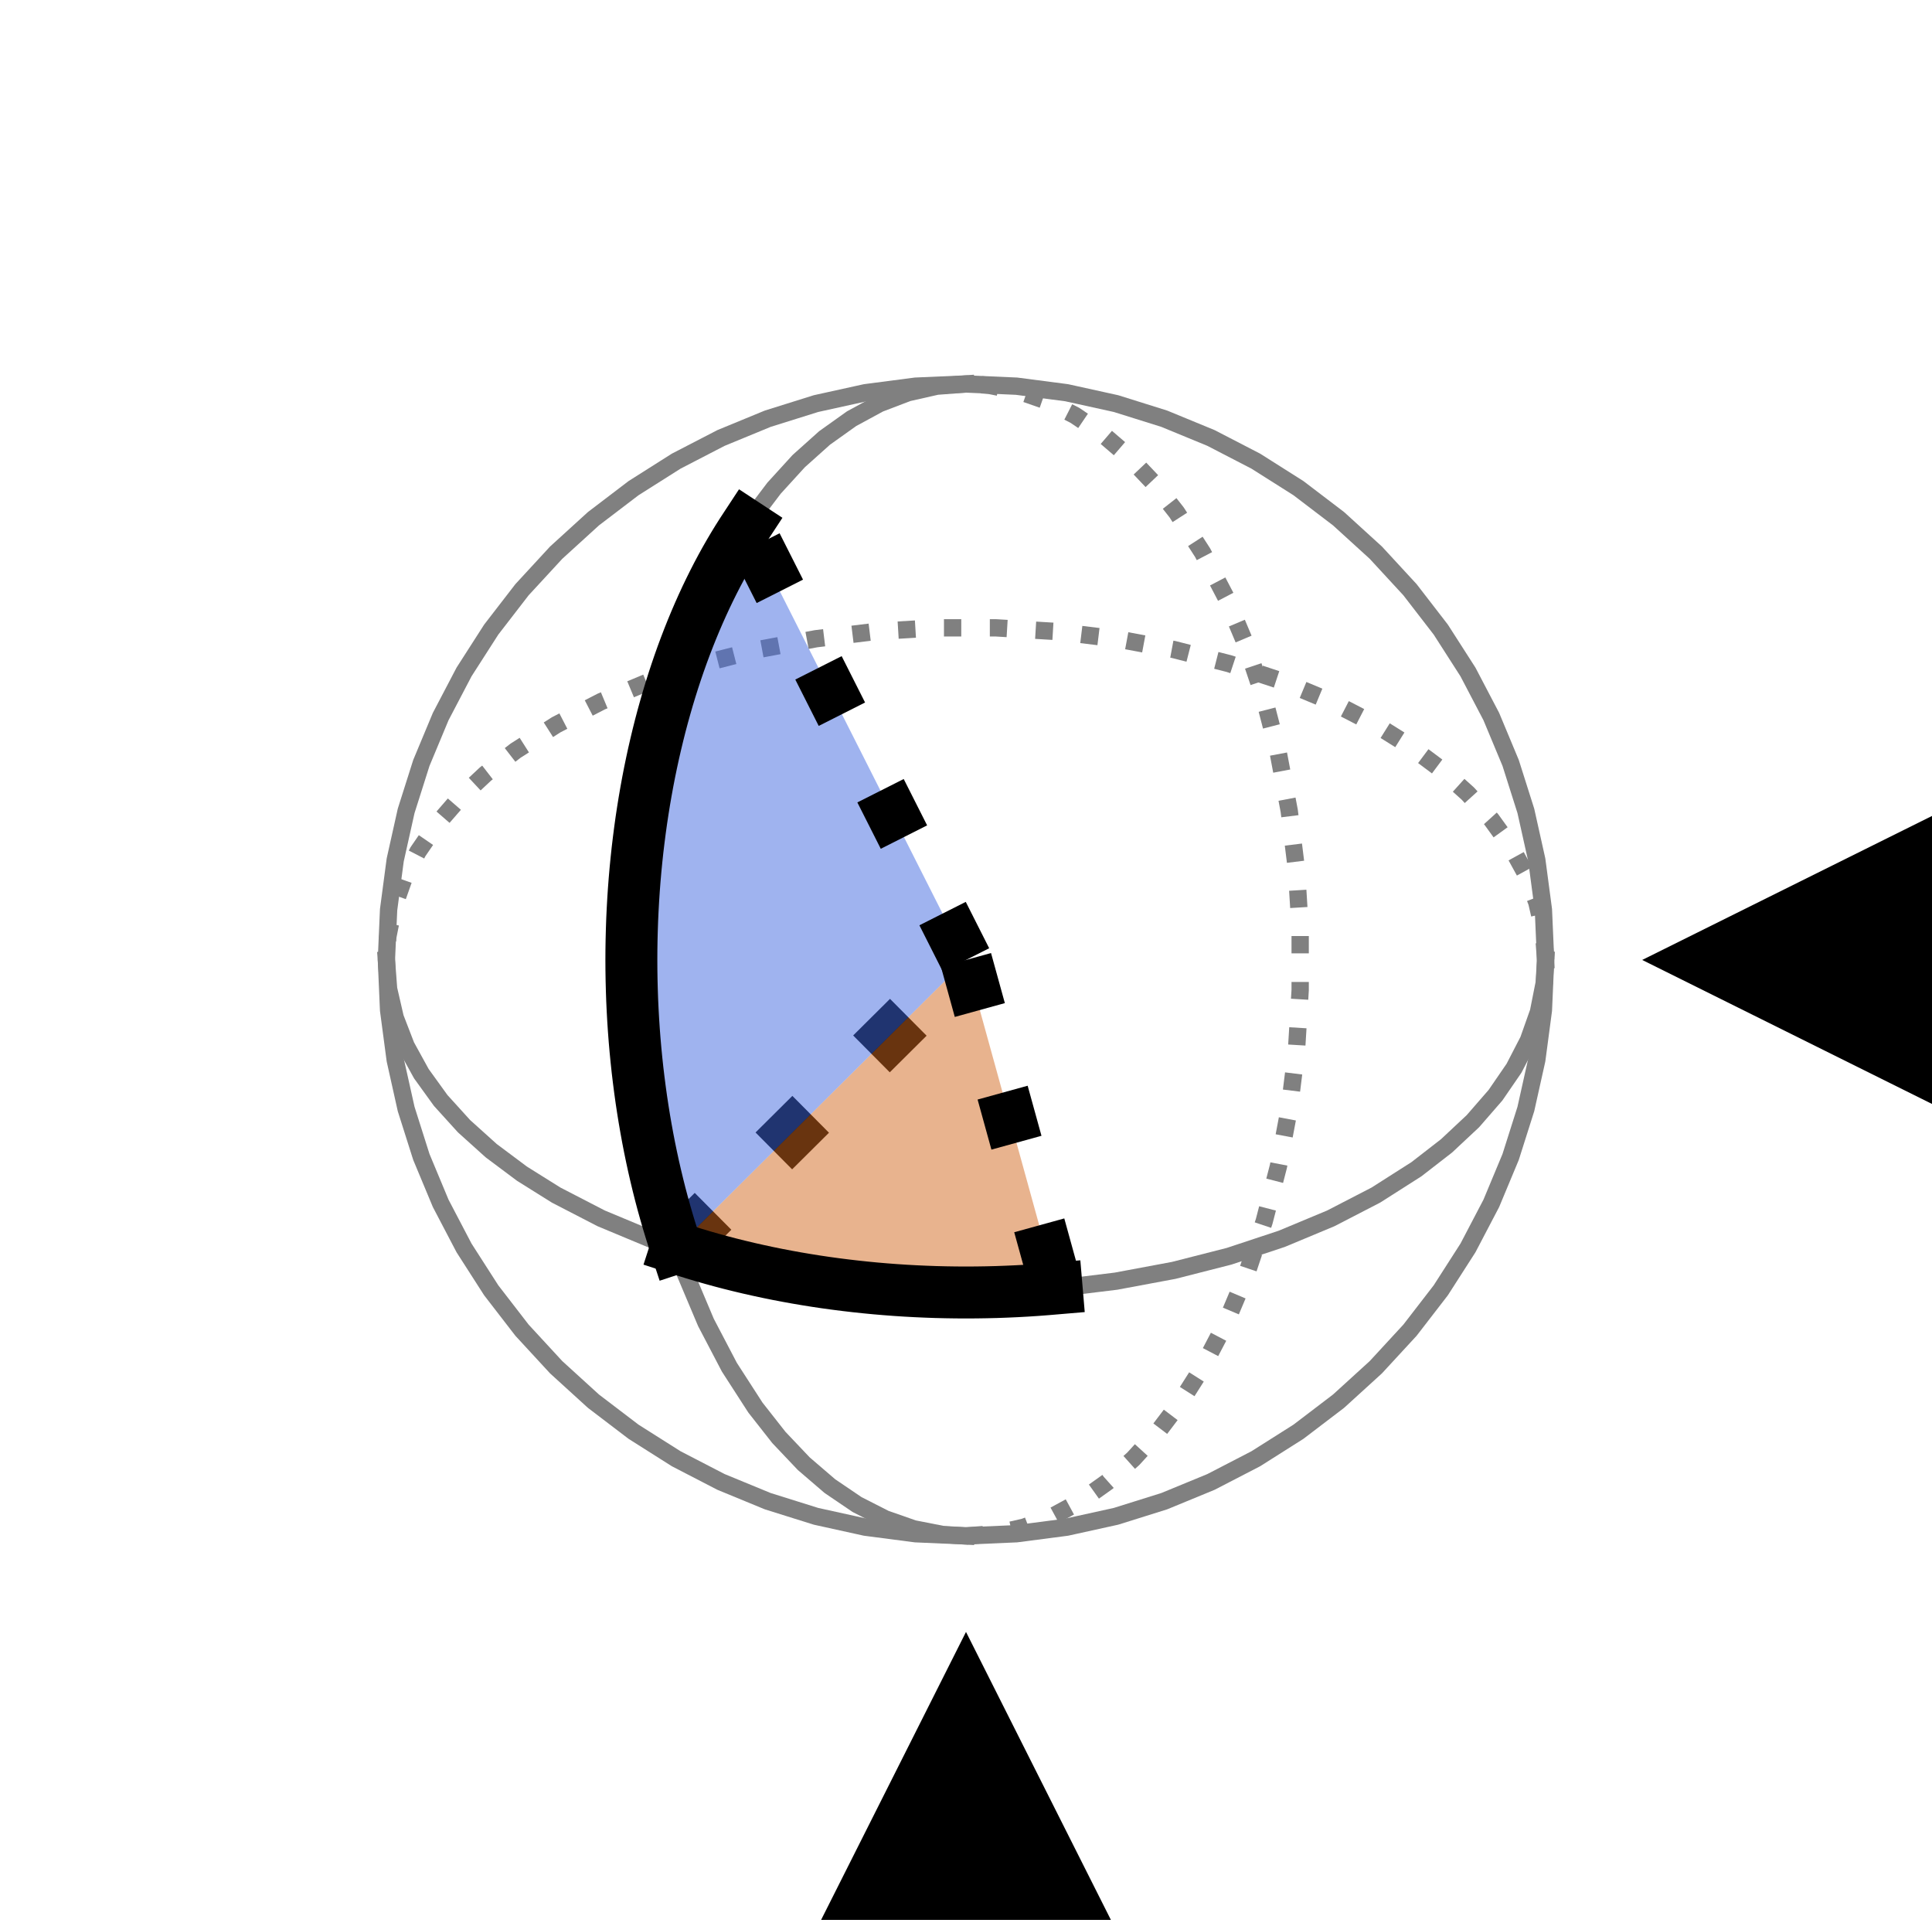
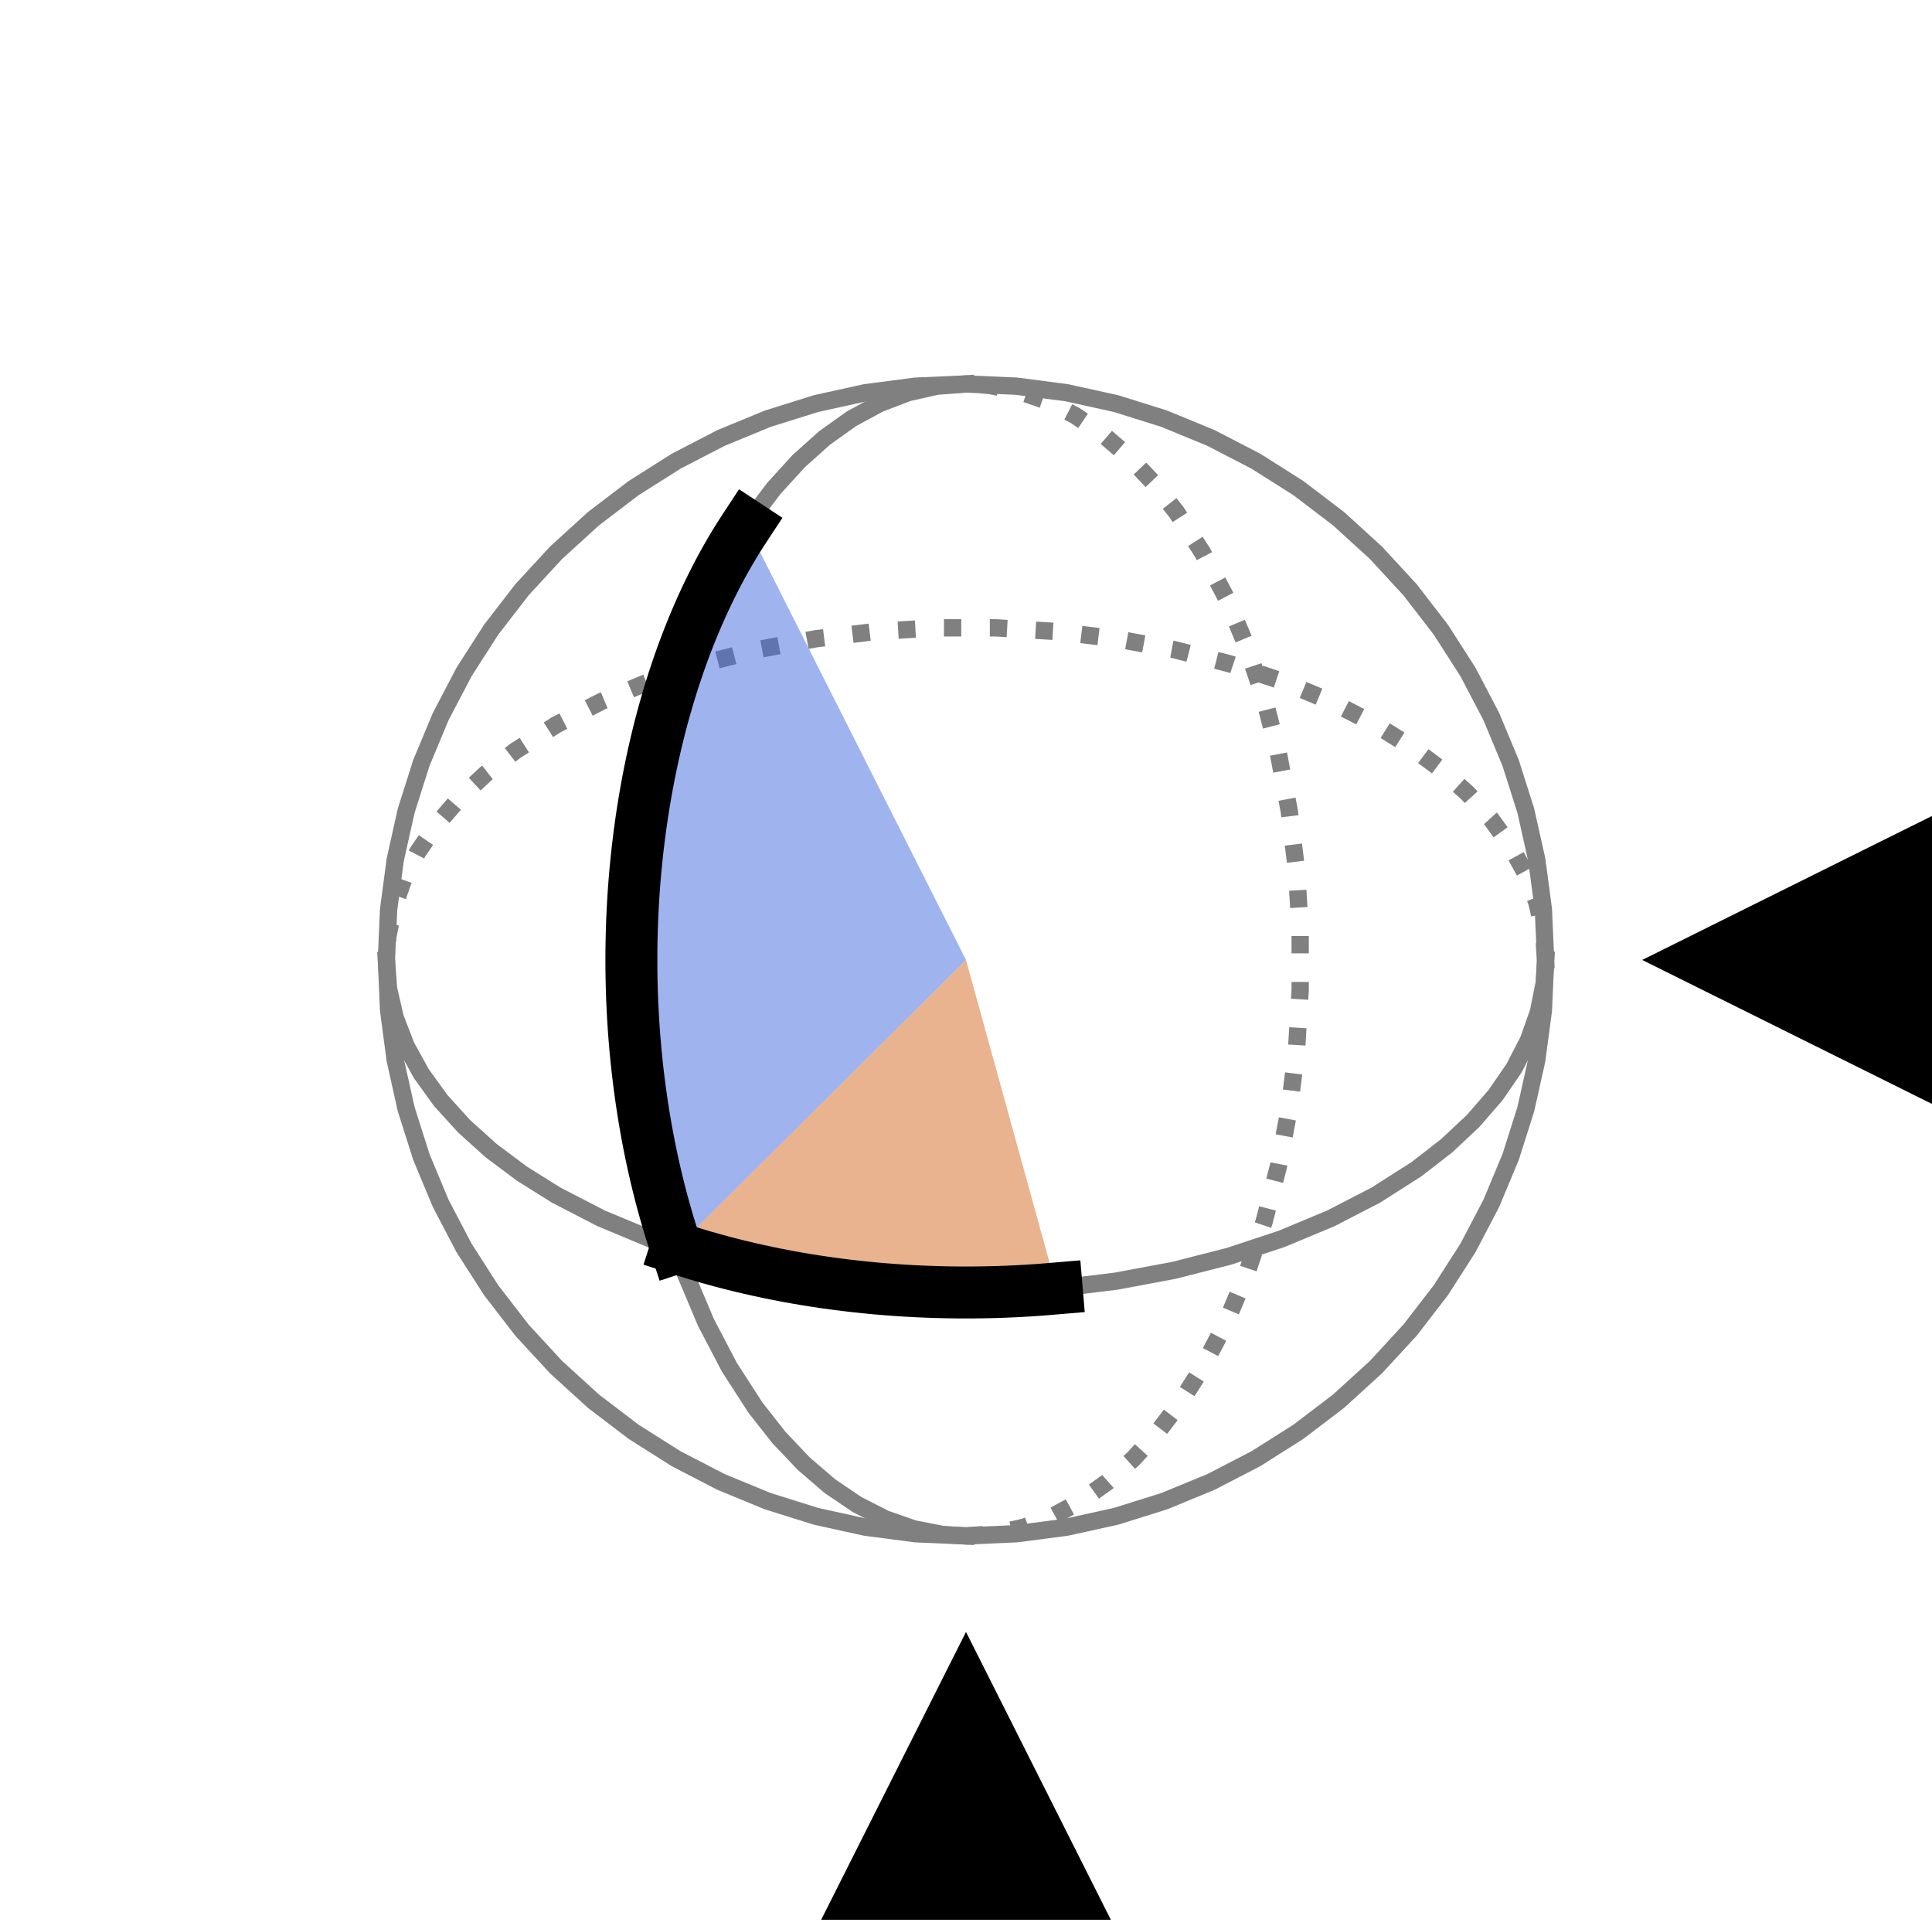
<svg xmlns="http://www.w3.org/2000/svg" xmlns:xlink="http://www.w3.org/1999/xlink" height="110.88pt" version="1.1" viewBox="0 0 111.6 110.88" width="111.6pt">
  <defs>
    <style type="text/css">
            *{stroke-linecap:butt;stroke-linejoin:round;}
        </style>
  </defs>
  <g id="figure_1">
    <g id="patch_1">
      <path d="M 0 110.88 L 111.6 110.88 L 111.6 0 L 0 0 z" style="fill:none;" />
    </g>
    <g id="axes_1">
      <g id="line2d_1">
-         <path clip-path="url(#pb57c831c36)" d="M 89.28 55.44 L 89.153 53.766 L 88.771 52.105 L 88.139 50.469 L 87.261 48.872 L 86.143 47.324 L 84.795 45.838 L 83.225 44.424 L 81.447 43.095 L 79.474 41.86 L 76.87 40.515 L 74.035 39.333 L 71 38.328 L 67.798 37.511 L 64.465 36.889 L 61.037 36.471 L 57.552 36.261 L 54.048 36.261 L 50.563 36.471 L 47.135 36.889 L 43.802 37.511 L 40.6 38.328 L 37.565 39.333 L 34.73 40.515 L 32.126 41.86 L 29.781 43.354 L 28.044 44.701 L 26.518 46.129 L 25.214 47.629 L 24.144 49.187 L 23.314 50.794 L 22.732 52.436 L 22.402 54.1 L 22.325 55.105 L 22.325 55.105 " style="fill:none;stroke:#808080;stroke-dasharray:1,1.65;stroke-dashoffset:0;" />
+         <path clip-path="url(#p6cd08ad2e0)" d="M 89.28 55.44 L 89.153 53.766 L 88.771 52.105 L 88.139 50.469 L 87.261 48.872 L 86.143 47.324 L 84.795 45.838 L 83.225 44.424 L 81.447 43.095 L 79.474 41.86 L 76.87 40.515 L 74.035 39.333 L 71 38.328 L 67.798 37.511 L 64.465 36.889 L 61.037 36.471 L 57.552 36.261 L 54.048 36.261 L 50.563 36.471 L 47.135 36.889 L 43.802 37.511 L 40.6 38.328 L 37.565 39.333 L 34.73 40.515 L 32.126 41.86 L 29.781 43.354 L 28.044 44.701 L 26.518 46.129 L 25.214 47.629 L 24.144 49.187 L 23.314 50.794 L 22.732 52.436 L 22.402 54.1 L 22.325 55.105 L 22.325 55.105 " style="fill:none;stroke:#808080;stroke-dasharray:1,1.65;stroke-dashoffset:0;" />
      </g>
      <g id="line2d_2">
-         <path clip-path="url(#pb57c831c36)" d="M 22.32 55.44 L 22.447 57.114 L 22.829 58.775 L 23.461 60.411 L 24.339 62.008 L 25.457 63.556 L 26.805 65.042 L 28.375 66.456 L 30.153 67.785 L 32.126 69.02 L 34.73 70.365 L 37.565 71.547 L 40.6 72.552 L 43.802 73.369 L 47.135 73.991 L 50.563 74.409 L 54.048 74.619 L 57.552 74.619 L 61.037 74.409 L 64.465 73.991 L 67.798 73.369 L 71 72.552 L 74.035 71.547 L 76.87 70.365 L 79.474 69.02 L 81.819 67.526 L 83.556 66.179 L 85.082 64.751 L 86.386 63.251 L 87.456 61.693 L 88.286 60.086 L 88.868 58.444 L 89.198 56.78 L 89.28 55.44 L 89.28 55.44 " style="fill:none;stroke:#808080;stroke-linecap:square;" />
+         <path clip-path="url(#p6cd08ad2e0)" d="M 22.32 55.44 L 22.447 57.114 L 22.829 58.775 L 23.461 60.411 L 24.339 62.008 L 25.457 63.556 L 26.805 65.042 L 28.375 66.456 L 30.153 67.785 L 32.126 69.02 L 34.73 70.365 L 37.565 71.547 L 40.6 72.552 L 43.802 73.369 L 47.135 73.991 L 50.563 74.409 L 54.048 74.619 L 57.552 74.619 L 61.037 74.409 L 64.465 73.991 L 67.798 73.369 L 71 72.552 L 74.035 71.547 L 76.87 70.365 L 79.474 69.02 L 81.819 67.526 L 83.556 66.179 L 85.082 64.751 L 86.386 63.251 L 87.456 61.693 L 88.286 60.086 L 88.868 58.444 L 89.198 56.78 L 89.28 55.44 L 89.28 55.44 " style="fill:none;stroke:#808080;stroke-linecap:square;" />
      </g>
      <g id="line2d_3">
-         <path clip-path="url(#pb57c831c36)" d="M 55.8 88.704 L 57.485 88.577 L 59.157 88.199 L 60.803 87.571 L 62.411 86.698 L 63.969 85.587 L 65.465 84.247 L 66.887 82.688 L 68.225 80.922 L 69.468 78.961 L 70.822 76.374 L 72.011 73.557 L 73.023 70.542 L 73.846 67.361 L 74.471 64.049 L 74.892 60.644 L 75.103 57.181 L 75.103 53.699 L 74.892 50.236 L 74.471 46.831 L 73.846 43.519 L 73.023 40.338 L 72.011 37.323 L 70.822 34.506 L 69.468 31.919 L 67.965 29.589 L 66.609 27.863 L 65.171 26.347 L 63.662 25.052 L 62.093 23.988 L 60.476 23.164 L 58.824 22.586 L 57.148 22.257 L 56.137 22.181 L 56.137 22.181 " style="fill:none;stroke:#808080;stroke-dasharray:1,1.65;stroke-dashoffset:0;" />
+         <path clip-path="url(#p6cd08ad2e0)" d="M 55.8 88.704 L 57.485 88.577 L 59.157 88.199 L 60.803 87.571 L 62.411 86.698 L 63.969 85.587 L 65.465 84.247 L 66.887 82.688 L 68.225 80.922 L 69.468 78.961 L 70.822 76.374 L 72.011 73.557 L 73.023 70.542 L 73.846 67.361 L 74.471 64.049 L 74.892 60.644 L 75.103 57.181 L 75.103 53.699 L 74.892 50.236 L 74.471 46.831 L 73.846 43.519 L 73.023 40.338 L 72.011 37.323 L 70.822 34.506 L 69.468 31.919 L 67.965 29.589 L 66.609 27.863 L 65.171 26.347 L 63.662 25.052 L 62.093 23.988 L 60.476 23.164 L 58.824 22.586 L 57.148 22.257 L 56.137 22.181 L 56.137 22.181 " style="fill:none;stroke:#808080;stroke-dasharray:1,1.65;stroke-dashoffset:0;" />
      </g>
      <g id="line2d_4">
-         <path clip-path="url(#pb57c831c36)" d="M 55.8 22.176 L 54.115 22.303 L 52.443 22.681 L 50.797 23.309 L 49.189 24.182 L 47.631 25.293 L 46.135 26.633 L 44.713 28.192 L 43.375 29.958 L 42.132 31.919 L 40.778 34.506 L 39.589 37.323 L 38.577 40.338 L 37.754 43.519 L 37.129 46.831 L 36.708 50.236 L 36.497 53.699 L 36.497 57.181 L 36.708 60.644 L 37.129 64.049 L 37.754 67.361 L 38.577 70.542 L 39.589 73.557 L 40.778 76.374 L 42.132 78.961 L 43.635 81.291 L 44.991 83.017 L 46.429 84.533 L 47.938 85.828 L 49.507 86.892 L 51.124 87.716 L 52.776 88.294 L 54.452 88.623 L 55.8 88.704 L 55.8 88.704 " style="fill:none;stroke:#808080;stroke-linecap:square;" />
+         <path clip-path="url(#p6cd08ad2e0)" d="M 55.8 22.176 L 54.115 22.303 L 52.443 22.681 L 50.797 23.309 L 49.189 24.182 L 47.631 25.293 L 46.135 26.633 L 44.713 28.192 L 43.375 29.958 L 42.132 31.919 L 40.778 34.506 L 39.589 37.323 L 38.577 40.338 L 37.754 43.519 L 37.129 46.831 L 36.708 50.236 L 36.497 53.699 L 36.497 57.181 L 36.708 60.644 L 37.129 64.049 L 37.754 67.361 L 38.577 70.542 L 39.589 73.557 L 40.778 76.374 L 42.132 78.961 L 43.635 81.291 L 44.991 83.017 L 46.429 84.533 L 47.938 85.828 L 49.507 86.892 L 51.124 87.716 L 52.776 88.294 L 54.452 88.623 L 55.8 88.704 L 55.8 88.704 " style="fill:none;stroke:#808080;stroke-linecap:square;" />
      </g>
      <g id="line2d_5">
-         <path clip-path="url(#pb57c831c36)" d="M 89.28 55.44 L 89.153 52.541 L 88.771 49.664 L 88.139 46.831 L 87.261 44.063 L 86.143 41.382 L 84.795 38.808 L 83.225 36.361 L 81.447 34.058 L 79.474 31.919 L 77.321 29.958 L 75.003 28.192 L 72.54 26.633 L 69.949 25.293 L 67.251 24.182 L 64.465 23.309 L 61.614 22.681 L 58.718 22.303 L 55.8 22.176 L 52.882 22.303 L 49.986 22.681 L 47.135 23.309 L 44.349 24.182 L 41.651 25.293 L 39.06 26.633 L 36.597 28.192 L 34.279 29.958 L 32.126 31.919 L 30.153 34.058 L 28.375 36.361 L 26.805 38.808 L 25.457 41.382 L 24.339 44.063 L 23.461 46.831 L 22.829 49.664 L 22.447 52.541 L 22.32 55.44 L 22.447 58.339 L 22.829 61.216 L 23.461 64.049 L 24.339 66.817 L 25.457 69.498 L 26.805 72.072 L 28.375 74.519 L 30.153 76.822 L 32.126 78.961 L 34.279 80.922 L 36.597 82.688 L 39.06 84.247 L 41.651 85.587 L 44.349 86.698 L 47.135 87.571 L 49.986 88.199 L 52.882 88.577 L 55.8 88.704 L 58.718 88.577 L 61.614 88.199 L 64.465 87.571 L 67.251 86.698 L 69.949 85.587 L 72.54 84.247 L 75.003 82.688 L 77.321 80.922 L 79.474 78.961 L 81.447 76.822 L 83.225 74.519 L 84.795 72.072 L 86.143 69.498 L 87.261 66.817 L 88.139 64.049 L 88.771 61.216 L 89.153 58.339 L 89.28 55.44 L 89.28 55.44 " style="fill:none;stroke:#808080;stroke-linecap:square;" />
+         <path clip-path="url(#p6cd08ad2e0)" d="M 89.28 55.44 L 89.153 52.541 L 88.771 49.664 L 88.139 46.831 L 87.261 44.063 L 86.143 41.382 L 84.795 38.808 L 83.225 36.361 L 81.447 34.058 L 79.474 31.919 L 77.321 29.958 L 75.003 28.192 L 72.54 26.633 L 69.949 25.293 L 67.251 24.182 L 64.465 23.309 L 61.614 22.681 L 58.718 22.303 L 55.8 22.176 L 52.882 22.303 L 49.986 22.681 L 47.135 23.309 L 44.349 24.182 L 41.651 25.293 L 39.06 26.633 L 36.597 28.192 L 34.279 29.958 L 32.126 31.919 L 30.153 34.058 L 28.375 36.361 L 26.805 38.808 L 25.457 41.382 L 24.339 44.063 L 23.461 46.831 L 22.829 49.664 L 22.447 52.541 L 22.32 55.44 L 22.447 58.339 L 22.829 61.216 L 23.461 64.049 L 24.339 66.817 L 25.457 69.498 L 26.805 72.072 L 28.375 74.519 L 30.153 76.822 L 32.126 78.961 L 34.279 80.922 L 36.597 82.688 L 39.06 84.247 L 41.651 85.587 L 44.349 86.698 L 47.135 87.571 L 49.986 88.199 L 52.882 88.577 L 55.8 88.704 L 58.718 88.577 L 61.614 88.199 L 64.465 87.571 L 67.251 86.698 L 69.949 85.587 L 72.54 84.247 L 75.003 82.688 L 77.321 80.922 L 79.474 78.961 L 81.447 76.822 L 83.225 74.519 L 84.795 72.072 L 86.143 69.498 L 87.261 66.817 L 88.139 64.049 L 88.771 61.216 L 89.153 58.339 L 89.28 55.44 L 89.28 55.44 " style="fill:none;stroke:#808080;stroke-linecap:square;" />
+       </g>
+       <g id="PolyCollection_1">
+         <path clip-path="url(#p6cd08ad2e0)" d="M 39.06 72.072 L 39.06 72.072 L 39.569 72.237 L 40.082 72.397 L 40.6 72.552 L 41.123 72.701 L 41.651 72.846 L 42.182 72.985 L 42.718 73.118 L 43.258 73.247 L 43.802 73.369 L 44.349 73.487 L 44.9 73.599 L 45.454 73.705 L 46.011 73.806 L 46.572 73.901 L 47.135 73.991 L 47.7 74.075 L 48.269 74.153 L 48.839 74.225 L 49.412 74.292 L 49.986 74.353 L 50.563 74.409 L 51.14 74.458 L 51.72 74.502 L 52.3 74.54 L 52.882 74.572 L 53.465 74.598 L 54.048 74.619 L 54.632 74.633 L 55.216 74.642 L 55.8 74.645 L 56.384 74.642 L 56.968 74.633 L 57.552 74.619 L 58.135 74.598 L 58.718 74.572 L 59.3 74.54 L 59.88 74.502 L 60.46 74.458 L 61.037 74.409 L 61.037 74.409 L 61.037 74.409 L 60.46 72.315 L 59.88 70.217 L 59.3 68.115 L 58.718 66.008 L 58.135 63.898 L 57.552 61.786 L 56.968 59.672 L 56.384 57.556 L 55.8 55.44 L 55.216 56.021 L 54.632 56.601 L 54.048 57.181 L 53.465 57.76 L 52.882 58.339 L 52.3 58.917 L 51.72 59.494 L 51.14 60.069 L 50.563 60.644 L 49.986 61.216 L 49.412 61.787 L 48.839 62.356 L 48.269 62.923 L 47.7 63.487 L 47.135 64.049 L 46.572 64.609 L 46.011 65.165 L 45.454 65.719 L 44.9 66.27 L 44.349 66.817 L 43.802 67.361 L 43.258 67.901 L 42.718 68.437 L 42.182 68.97 L 41.651 69.498 L 41.123 70.022 L 40.6 70.542 L 40.082 71.057 L 39.569 71.567 L 39.06 72.072 z" style="fill:#d2691e;fill-opacity:0.5;" />
+       </g>
+       <g id="PolyCollection_2">
+         <path clip-path="url(#p6cd08ad2e0)" d="M 39.06 72.072 L 39.06 72.072 L 38.894 71.567 L 38.733 71.057 L 38.577 70.542 L 38.427 70.022 L 38.281 69.498 L 38.141 68.97 L 38.007 68.437 L 37.878 67.901 L 37.754 67.361 L 37.636 66.817 L 37.523 66.27 L 37.416 65.719 L 37.315 65.165 L 37.219 64.609 L 37.129 64.049 L 37.044 63.487 L 36.966 62.923 L 36.893 62.356 L 36.825 61.787 L 36.764 61.216 L 36.708 60.644 L 36.658 60.069 L 36.614 59.494 L 36.576 58.917 L 36.544 58.339 L 36.517 57.76 L 36.497 57.181 L 36.482 56.601 L 36.473 56.021 L 36.47 55.44 L 36.473 54.859 L 36.482 54.279 L 36.497 53.699 L 36.517 53.12 L 36.544 52.541 L 36.576 51.963 L 36.614 51.386 L 36.658 50.811 L 36.708 50.236 L 36.764 49.664 L 36.825 49.093 L 36.893 48.524 L 36.966 47.957 L 37.044 47.393 L 37.129 46.831 L 37.219 46.271 L 37.315 45.715 L 37.416 45.161 L 37.523 44.61 L 37.636 44.063 L 37.754 43.519 L 37.878 42.979 L 38.007 42.443 L 38.141 41.91 L 38.281 41.382 L 38.427 40.858 L 38.577 40.338 L 38.733 39.823 L 38.894 39.313 L 39.06 38.808 L 39.231 38.308 L 39.407 37.813 L 39.589 37.323 L 39.775 36.839 L 39.966 36.361 L 40.162 35.888 L 40.363 35.421 L 40.568 34.961 L 40.778 34.506 L 40.993 34.058 L 41.212 33.617 L 41.435 33.182 L 41.663 32.754 L 41.895 32.333 L 42.132 31.919 L 42.372 31.512 L 42.617 31.112 L 42.866 30.72 L 43.119 30.335 L 55.8 55.44 L 55.8 55.44 L 55.8 55.44 L 43.119 68.04 L 42.866 68.291 L 42.617 68.538 L 42.372 68.781 L 42.132 69.02 L 41.895 69.255 L 41.663 69.486 L 41.435 69.712 L 41.212 69.934 L 40.993 70.152 L 40.778 70.365 L 40.568 70.574 L 40.363 70.778 L 40.162 70.977 L 39.966 71.172 L 39.775 71.362 L 39.589 71.547 L 39.407 71.727 L 39.231 71.902 L 39.06 72.072 L 38.894 72.237 L 38.733 72.397 L 38.577 72.552 L 38.427 72.701 L 38.281 72.846 L 38.141 72.985 L 38.007 73.118 L 37.878 73.247 L 37.754 73.369 L 37.636 73.487 L 37.523 73.599 L 37.416 73.705 L 37.315 73.806 L 37.219 73.901 L 37.129 73.991 L 37.044 74.075 L 36.966 74.153 L 36.893 74.225 L 36.825 74.292 L 36.764 74.353 L 36.708 74.409 L 36.658 74.458 L 36.614 74.502 L 36.576 74.54 L 36.544 74.572 L 36.517 74.598 L 36.497 74.619 L 36.482 74.633 L 36.473 74.642 L 36.47 74.645 L 36.473 74.642 L 36.482 74.633 L 36.497 74.619 L 36.517 74.598 L 36.544 74.572 L 36.576 74.54 L 36.614 74.502 L 36.658 74.458 L 36.708 74.409 L 36.764 74.353 L 36.825 74.292 L 36.893 74.225 L 36.966 74.153 L 37.044 74.075 L 37.129 73.991 L 37.219 73.901 L 37.315 73.806 L 37.416 73.705 L 37.523 73.599 L 37.636 73.487 L 37.754 73.369 L 37.878 73.247 L 38.007 73.118 L 38.141 72.985 L 38.281 72.846 L 38.427 72.701 L 38.577 72.552 L 38.733 72.397 L 38.894 72.237 L 39.06 72.072 z" style="fill:#4169e1;fill-opacity:0.5;" />
      </g>
      <g id="line2d_6">
-         <path clip-path="url(#pb57c831c36)" d="M 39.06 72.072 L 55.8 55.44 " style="fill:none;stroke:#000000;stroke-dasharray:3,4.95;stroke-dashoffset:0;stroke-width:3;" />
-       </g>
-       <g id="PolyCollection_1">
-         <path clip-path="url(#pb57c831c36)" d="M 39.06 72.072 L 39.06 72.072 L 39.569 72.237 L 40.082 72.397 L 40.6 72.552 L 41.123 72.701 L 41.651 72.846 L 42.182 72.985 L 42.718 73.118 L 43.258 73.247 L 43.802 73.369 L 44.349 73.487 L 44.9 73.599 L 45.454 73.705 L 46.011 73.806 L 46.572 73.901 L 47.135 73.991 L 47.7 74.075 L 48.269 74.153 L 48.839 74.225 L 49.412 74.292 L 49.986 74.353 L 50.563 74.409 L 51.14 74.458 L 51.72 74.502 L 52.3 74.54 L 52.882 74.572 L 53.465 74.598 L 54.048 74.619 L 54.632 74.633 L 55.216 74.642 L 55.8 74.645 L 56.384 74.642 L 56.968 74.633 L 57.552 74.619 L 58.135 74.598 L 58.718 74.572 L 59.3 74.54 L 59.88 74.502 L 60.46 74.458 L 61.037 74.409 L 61.037 74.409 L 61.037 74.409 L 60.46 72.315 L 59.88 70.217 L 59.3 68.115 L 58.718 66.008 L 58.135 63.898 L 57.552 61.786 L 56.968 59.672 L 56.384 57.556 L 55.8 55.44 L 55.216 56.021 L 54.632 56.601 L 54.048 57.181 L 53.465 57.76 L 52.882 58.339 L 52.3 58.917 L 51.72 59.494 L 51.14 60.069 L 50.563 60.644 L 49.986 61.216 L 49.412 61.787 L 48.839 62.356 L 48.269 62.923 L 47.7 63.487 L 47.135 64.049 L 46.572 64.609 L 46.011 65.165 L 45.454 65.719 L 44.9 66.27 L 44.349 66.817 L 43.802 67.361 L 43.258 67.901 L 42.718 68.437 L 42.182 68.97 L 41.651 69.498 L 41.123 70.022 L 40.6 70.542 L 40.082 71.057 L 39.569 71.567 L 39.06 72.072 z" style="fill:#d2691e;fill-opacity:0.5;" />
-       </g>
-       <g id="PolyCollection_2">
-         <path clip-path="url(#pb57c831c36)" d="M 39.06 72.072 L 39.06 72.072 L 38.894 71.567 L 38.733 71.057 L 38.577 70.542 L 38.427 70.022 L 38.281 69.498 L 38.141 68.97 L 38.007 68.437 L 37.878 67.901 L 37.754 67.361 L 37.636 66.817 L 37.523 66.27 L 37.416 65.719 L 37.315 65.165 L 37.219 64.609 L 37.129 64.049 L 37.044 63.487 L 36.966 62.923 L 36.893 62.356 L 36.825 61.787 L 36.764 61.216 L 36.708 60.644 L 36.658 60.069 L 36.614 59.494 L 36.576 58.917 L 36.544 58.339 L 36.517 57.76 L 36.497 57.181 L 36.482 56.601 L 36.473 56.021 L 36.47 55.44 L 36.473 54.859 L 36.482 54.279 L 36.497 53.699 L 36.517 53.12 L 36.544 52.541 L 36.576 51.963 L 36.614 51.386 L 36.658 50.811 L 36.708 50.236 L 36.764 49.664 L 36.825 49.093 L 36.893 48.524 L 36.966 47.957 L 37.044 47.393 L 37.129 46.831 L 37.219 46.271 L 37.315 45.715 L 37.416 45.161 L 37.523 44.61 L 37.636 44.063 L 37.754 43.519 L 37.878 42.979 L 38.007 42.443 L 38.141 41.91 L 38.281 41.382 L 38.427 40.858 L 38.577 40.338 L 38.733 39.823 L 38.894 39.313 L 39.06 38.808 L 39.231 38.308 L 39.407 37.813 L 39.589 37.323 L 39.775 36.839 L 39.966 36.361 L 40.162 35.888 L 40.363 35.421 L 40.568 34.961 L 40.778 34.506 L 40.993 34.058 L 41.212 33.617 L 41.435 33.182 L 41.663 32.754 L 41.895 32.333 L 42.132 31.919 L 42.372 31.512 L 42.617 31.112 L 42.866 30.72 L 43.119 30.335 L 55.8 55.44 L 55.8 55.44 L 55.8 55.44 L 43.119 68.04 L 42.866 68.291 L 42.617 68.538 L 42.372 68.781 L 42.132 69.02 L 41.895 69.255 L 41.663 69.486 L 41.435 69.712 L 41.212 69.934 L 40.993 70.152 L 40.778 70.365 L 40.568 70.574 L 40.363 70.778 L 40.162 70.977 L 39.966 71.172 L 39.775 71.362 L 39.589 71.547 L 39.407 71.727 L 39.231 71.902 L 39.06 72.072 L 38.894 72.237 L 38.733 72.397 L 38.577 72.552 L 38.427 72.701 L 38.281 72.846 L 38.141 72.985 L 38.007 73.118 L 37.878 73.247 L 37.754 73.369 L 37.636 73.487 L 37.523 73.599 L 37.416 73.705 L 37.315 73.806 L 37.219 73.901 L 37.129 73.991 L 37.044 74.075 L 36.966 74.153 L 36.893 74.225 L 36.825 74.292 L 36.764 74.353 L 36.708 74.409 L 36.658 74.458 L 36.614 74.502 L 36.576 74.54 L 36.544 74.572 L 36.517 74.598 L 36.497 74.619 L 36.482 74.633 L 36.473 74.642 L 36.47 74.645 L 36.473 74.642 L 36.482 74.633 L 36.497 74.619 L 36.517 74.598 L 36.544 74.572 L 36.576 74.54 L 36.614 74.502 L 36.658 74.458 L 36.708 74.409 L 36.764 74.353 L 36.825 74.292 L 36.893 74.225 L 36.966 74.153 L 37.044 74.075 L 37.129 73.991 L 37.219 73.901 L 37.315 73.806 L 37.416 73.705 L 37.523 73.599 L 37.636 73.487 L 37.754 73.369 L 37.878 73.247 L 38.007 73.118 L 38.141 72.985 L 38.281 72.846 L 38.427 72.701 L 38.577 72.552 L 38.733 72.397 L 38.894 72.237 L 39.06 72.072 z" style="fill:#4169e1;fill-opacity:0.5;" />
+         <path clip-path="url(#p6cd08ad2e0)" d="M 39.06 72.072 L 38.894 71.567 L 38.733 71.057 L 38.577 70.542 L 38.427 70.022 L 38.281 69.498 L 38.141 68.97 L 38.007 68.437 L 37.878 67.901 L 37.754 67.361 L 37.636 66.817 L 37.523 66.27 L 37.416 65.719 L 37.315 65.165 L 37.219 64.609 L 37.129 64.049 L 37.044 63.487 L 36.966 62.923 L 36.893 62.356 L 36.825 61.787 L 36.764 61.216 L 36.708 60.644 L 36.658 60.069 L 36.614 59.494 L 36.576 58.917 L 36.544 58.339 L 36.517 57.76 L 36.497 57.181 L 36.482 56.601 L 36.473 56.021 L 36.47 55.44 L 36.473 54.859 L 36.482 54.279 L 36.497 53.699 L 36.517 53.12 L 36.544 52.541 L 36.576 51.963 L 36.614 51.386 L 36.658 50.811 L 36.708 50.236 L 36.764 49.664 L 36.825 49.093 L 36.893 48.524 L 36.966 47.957 L 37.044 47.393 L 37.129 46.831 L 37.219 46.271 L 37.315 45.715 L 37.416 45.161 L 37.523 44.61 L 37.636 44.063 L 37.754 43.519 L 37.878 42.979 L 38.007 42.443 L 38.141 41.91 L 38.281 41.382 L 38.427 40.858 L 38.577 40.338 L 38.733 39.823 L 38.894 39.313 L 39.06 38.808 L 39.231 38.308 L 39.407 37.813 L 39.589 37.323 L 39.775 36.839 L 39.966 36.361 L 40.162 35.888 L 40.363 35.421 L 40.568 34.961 L 40.778 34.506 L 40.993 34.058 L 41.212 33.617 L 41.435 33.182 L 41.663 32.754 L 41.895 32.333 L 42.132 31.919 L 42.372 31.512 L 42.617 31.112 L 42.866 30.72 L 43.119 30.335 " style="fill:none;stroke:#000000;stroke-linecap:square;stroke-width:3;" />
      </g>
      <g id="line2d_7">
-         <path clip-path="url(#pb57c831c36)" d="M 39.06 72.072 L 38.894 71.567 L 38.733 71.057 L 38.577 70.542 L 38.427 70.022 L 38.281 69.498 L 38.141 68.97 L 38.007 68.437 L 37.878 67.901 L 37.754 67.361 L 37.636 66.817 L 37.523 66.27 L 37.416 65.719 L 37.315 65.165 L 37.219 64.609 L 37.129 64.049 L 37.044 63.487 L 36.966 62.923 L 36.893 62.356 L 36.825 61.787 L 36.764 61.216 L 36.708 60.644 L 36.658 60.069 L 36.614 59.494 L 36.576 58.917 L 36.544 58.339 L 36.517 57.76 L 36.497 57.181 L 36.482 56.601 L 36.473 56.021 L 36.47 55.44 L 36.473 54.859 L 36.482 54.279 L 36.497 53.699 L 36.517 53.12 L 36.544 52.541 L 36.576 51.963 L 36.614 51.386 L 36.658 50.811 L 36.708 50.236 L 36.764 49.664 L 36.825 49.093 L 36.893 48.524 L 36.966 47.957 L 37.044 47.393 L 37.129 46.831 L 37.219 46.271 L 37.315 45.715 L 37.416 45.161 L 37.523 44.61 L 37.636 44.063 L 37.754 43.519 L 37.878 42.979 L 38.007 42.443 L 38.141 41.91 L 38.281 41.382 L 38.427 40.858 L 38.577 40.338 L 38.733 39.823 L 38.894 39.313 L 39.06 38.808 L 39.231 38.308 L 39.407 37.813 L 39.589 37.323 L 39.775 36.839 L 39.966 36.361 L 40.162 35.888 L 40.363 35.421 L 40.568 34.961 L 40.778 34.506 L 40.993 34.058 L 41.212 33.617 L 41.435 33.182 L 41.663 32.754 L 41.895 32.333 L 42.132 31.919 L 42.372 31.512 L 42.617 31.112 L 42.866 30.72 L 43.119 30.335 " style="fill:none;stroke:#000000;stroke-linecap:square;stroke-width:3;" />
-       </g>
-       <g id="line2d_8">
-         <path clip-path="url(#pb57c831c36)" d="M 55.8 55.44 L 43.119 30.335 " style="fill:none;stroke:#000000;stroke-dasharray:3,4.95;stroke-dashoffset:0;stroke-width:3;" />
-       </g>
-       <g id="line2d_9">
-         <path clip-path="url(#pb57c831c36)" d="M 39.06 72.072 L 39.569 72.237 L 40.082 72.397 L 40.6 72.552 L 41.123 72.701 L 41.651 72.846 L 42.182 72.985 L 42.718 73.118 L 43.258 73.247 L 43.802 73.369 L 44.349 73.487 L 44.9 73.599 L 45.454 73.705 L 46.011 73.806 L 46.572 73.901 L 47.135 73.991 L 47.7 74.075 L 48.269 74.153 L 48.839 74.225 L 49.412 74.292 L 49.986 74.353 L 50.563 74.409 L 51.14 74.458 L 51.72 74.502 L 52.3 74.54 L 52.882 74.572 L 53.465 74.598 L 54.048 74.619 L 54.632 74.633 L 55.216 74.642 L 55.8 74.645 L 56.384 74.642 L 56.968 74.633 L 57.552 74.619 L 58.135 74.598 L 58.718 74.572 L 59.3 74.54 L 59.88 74.502 L 60.46 74.458 L 61.037 74.409 " style="fill:none;stroke:#000000;stroke-linecap:square;stroke-width:3;" />
-       </g>
-       <g id="line2d_10">
-         <path clip-path="url(#pb57c831c36)" d="M 55.8 55.44 L 61.037 74.409 " style="fill:none;stroke:#000000;stroke-dasharray:3,4.95;stroke-dashoffset:0;stroke-width:3;" />
+         <path clip-path="url(#p6cd08ad2e0)" d="M 39.06 72.072 L 39.569 72.237 L 40.082 72.397 L 40.6 72.552 L 41.123 72.701 L 41.651 72.846 L 42.182 72.985 L 42.718 73.118 L 43.258 73.247 L 43.802 73.369 L 44.349 73.487 L 44.9 73.599 L 45.454 73.705 L 46.011 73.806 L 46.572 73.901 L 47.135 73.991 L 47.7 74.075 L 48.269 74.153 L 48.839 74.225 L 49.412 74.292 L 49.986 74.353 L 50.563 74.409 L 51.14 74.458 L 51.72 74.502 L 52.3 74.54 L 52.882 74.572 L 53.465 74.598 L 54.048 74.619 L 54.632 74.633 L 55.216 74.642 L 55.8 74.645 L 56.384 74.642 L 56.968 74.633 L 57.552 74.619 L 58.135 74.598 L 58.718 74.572 L 59.3 74.54 L 59.88 74.502 L 60.46 74.458 L 61.037 74.409 " style="fill:none;stroke:#000000;stroke-linecap:square;stroke-width:3;" />
      </g>
      <g id="PolyCollection_3">
        <defs>
-           <path d="M 47.43 0 L 47.43 0 L 55.8 0 L 64.17 0 L 64.17 0 L 64.17 0 L 55.8 -16.632 L 47.43 0 z" id="mc323474c2d" />
+           <path d="M 47.43 0 L 47.43 0 L 55.8 0 L 64.17 0 L 64.17 0 L 64.17 0 L 55.8 -16.632 L 47.43 0 z" id="mdb391f3633" />
        </defs>
-         <g clip-path="url(#pb57c831c36)">
-           <use x="0" xlink:href="#mc323474c2d" y="110.88" />
+         <g clip-path="url(#p6cd08ad2e0)">
+           <use x="0" xlink:href="#mdb391f3633" y="110.88" />
        </g>
      </g>
      <g id="PolyCollection_4">
        <defs>
-           <path d="M 94.86 -55.44 L 94.86 -55.44 L 111.6 -47.124 L 111.6 -63.756 L 111.6 -63.756 L 94.86 -55.44 z" id="m6fb4bcc5da" />
+           <path d="M 94.86 -55.44 L 94.86 -55.44 L 111.6 -47.124 L 111.6 -63.756 L 111.6 -63.756 L 94.86 -55.44 z" id="m2cd79bf17f" />
        </defs>
-         <g clip-path="url(#pb57c831c36)">
-           <use x="0" xlink:href="#m6fb4bcc5da" y="110.88" />
+         <g clip-path="url(#p6cd08ad2e0)">
+           <use x="0" xlink:href="#m2cd79bf17f" y="110.88" />
        </g>
      </g>
    </g>
  </g>
  <defs>
-     <clipPath id="pb57c831c36">
+     <clipPath id="p6cd08ad2e0">
      <rect height="110.88" width="111.6" x="0" y="-0" />
    </clipPath>
  </defs>
</svg>
